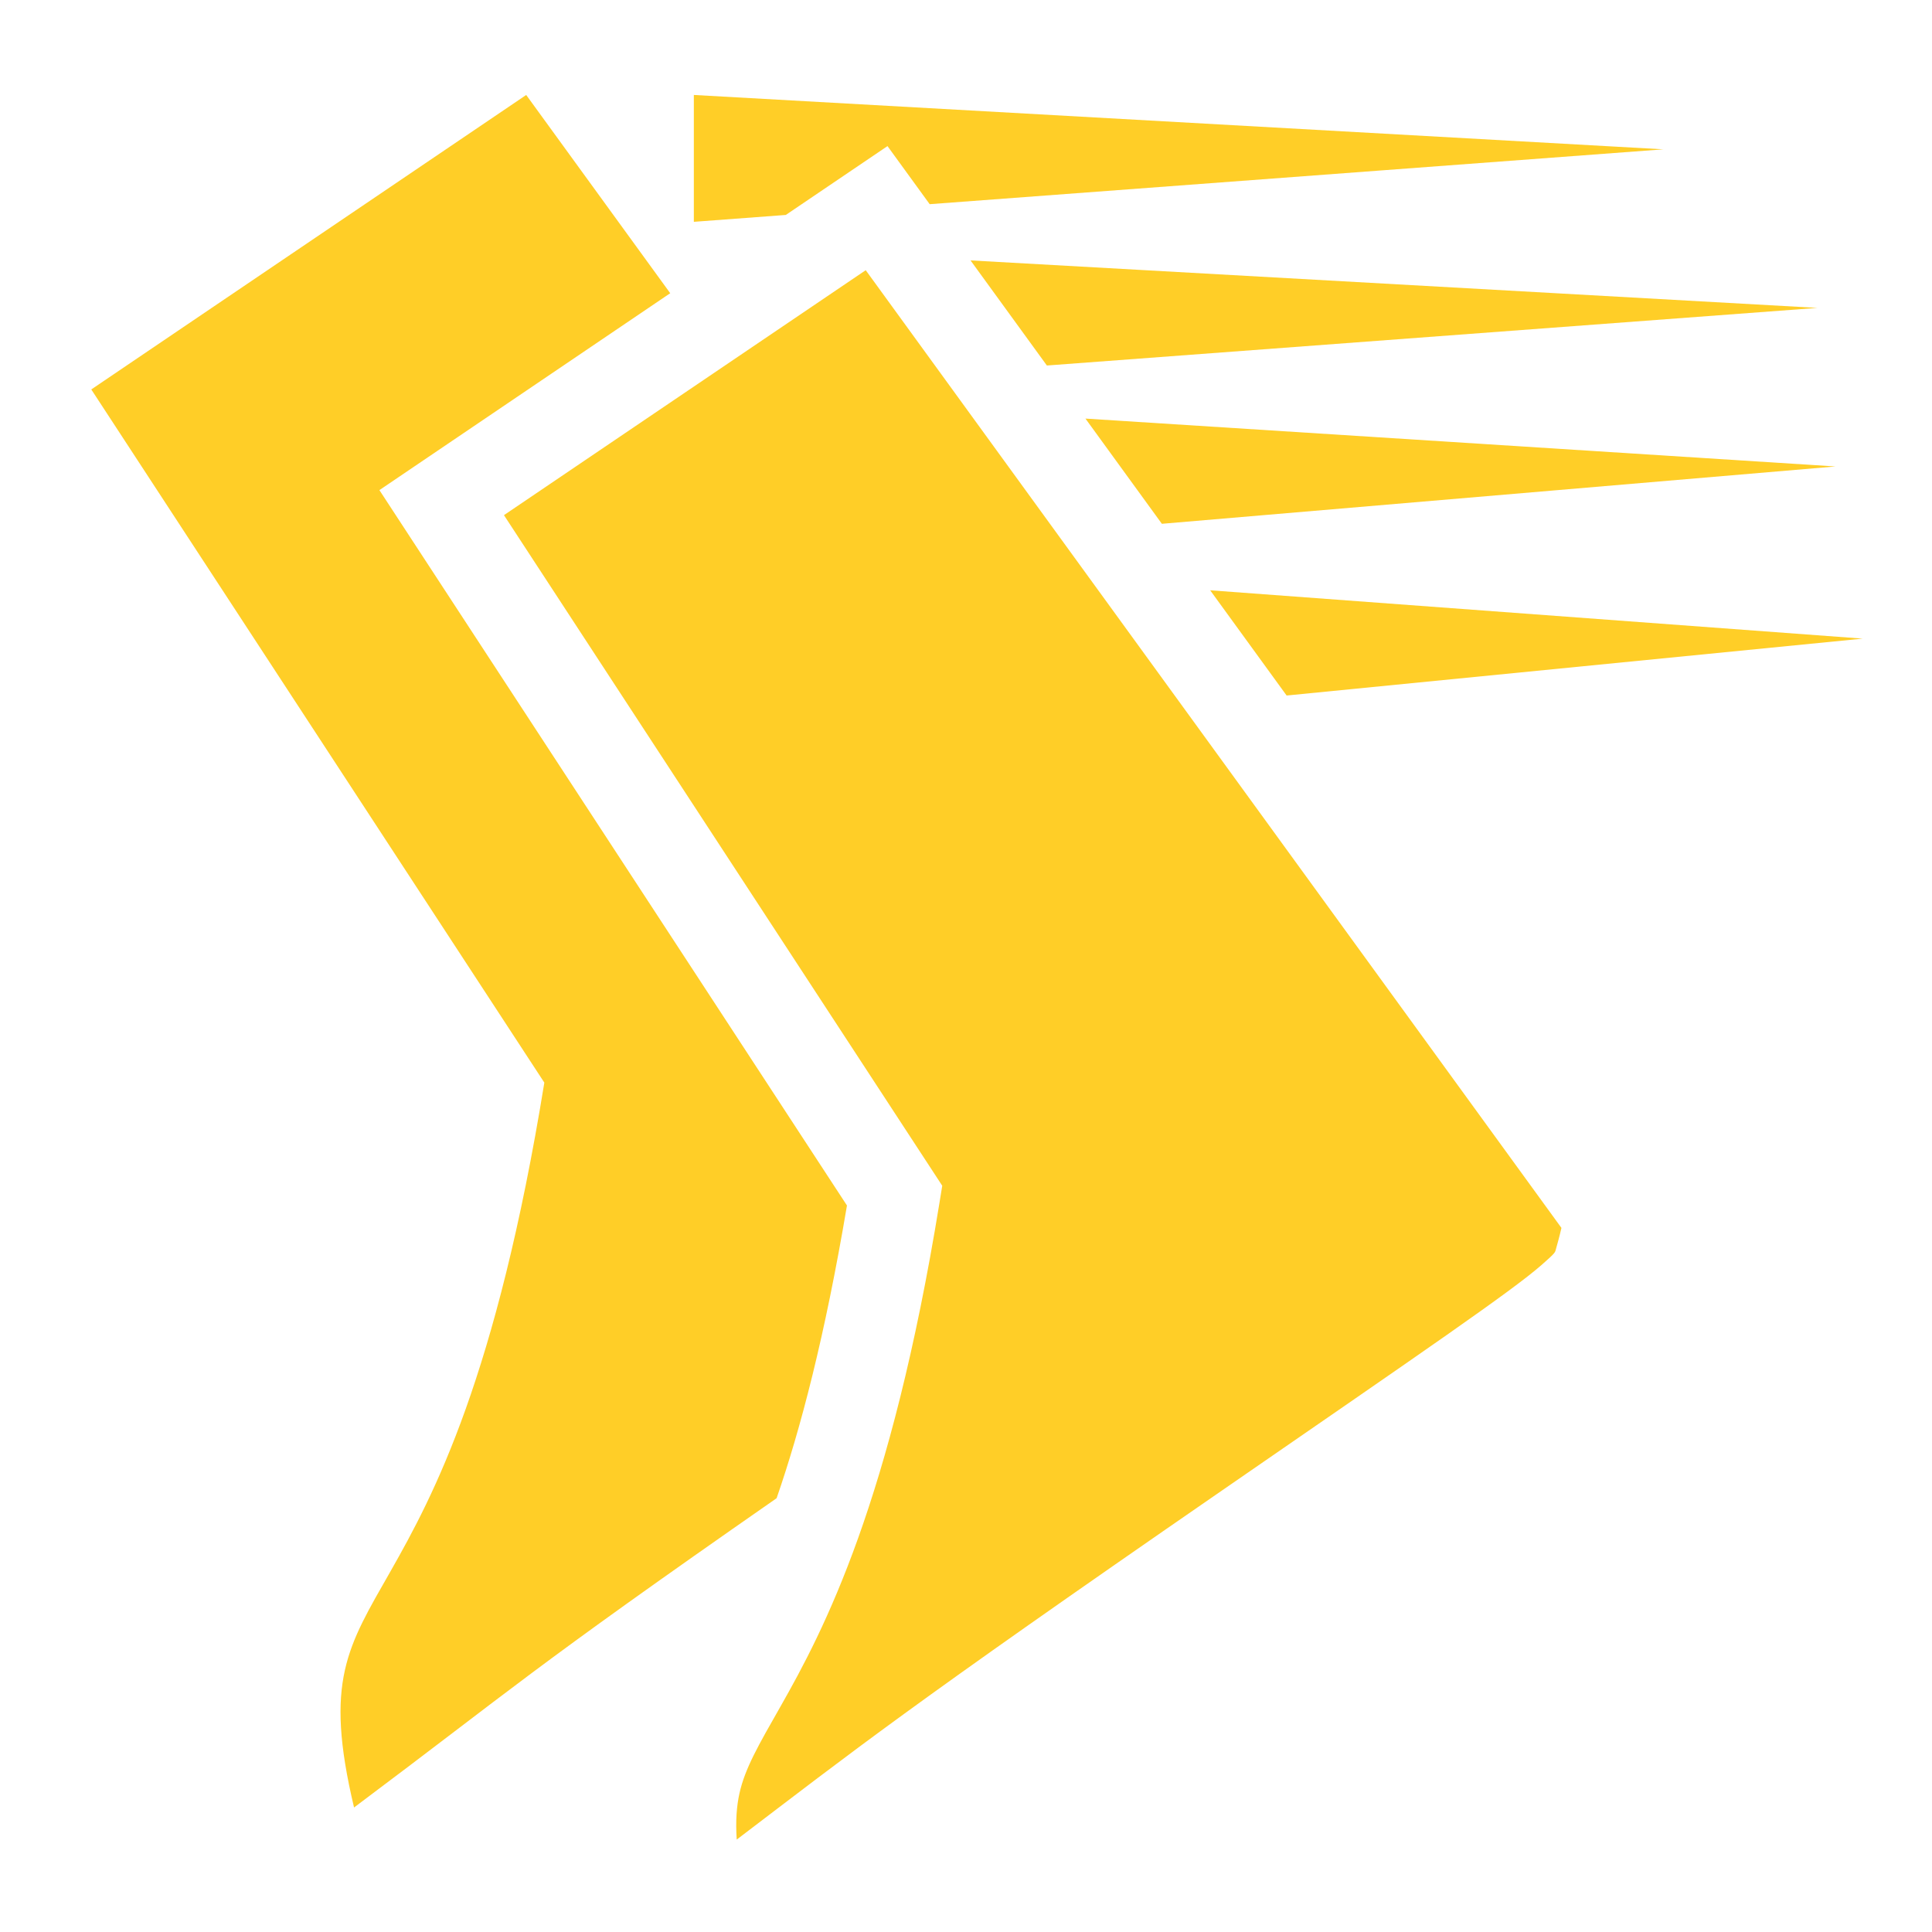
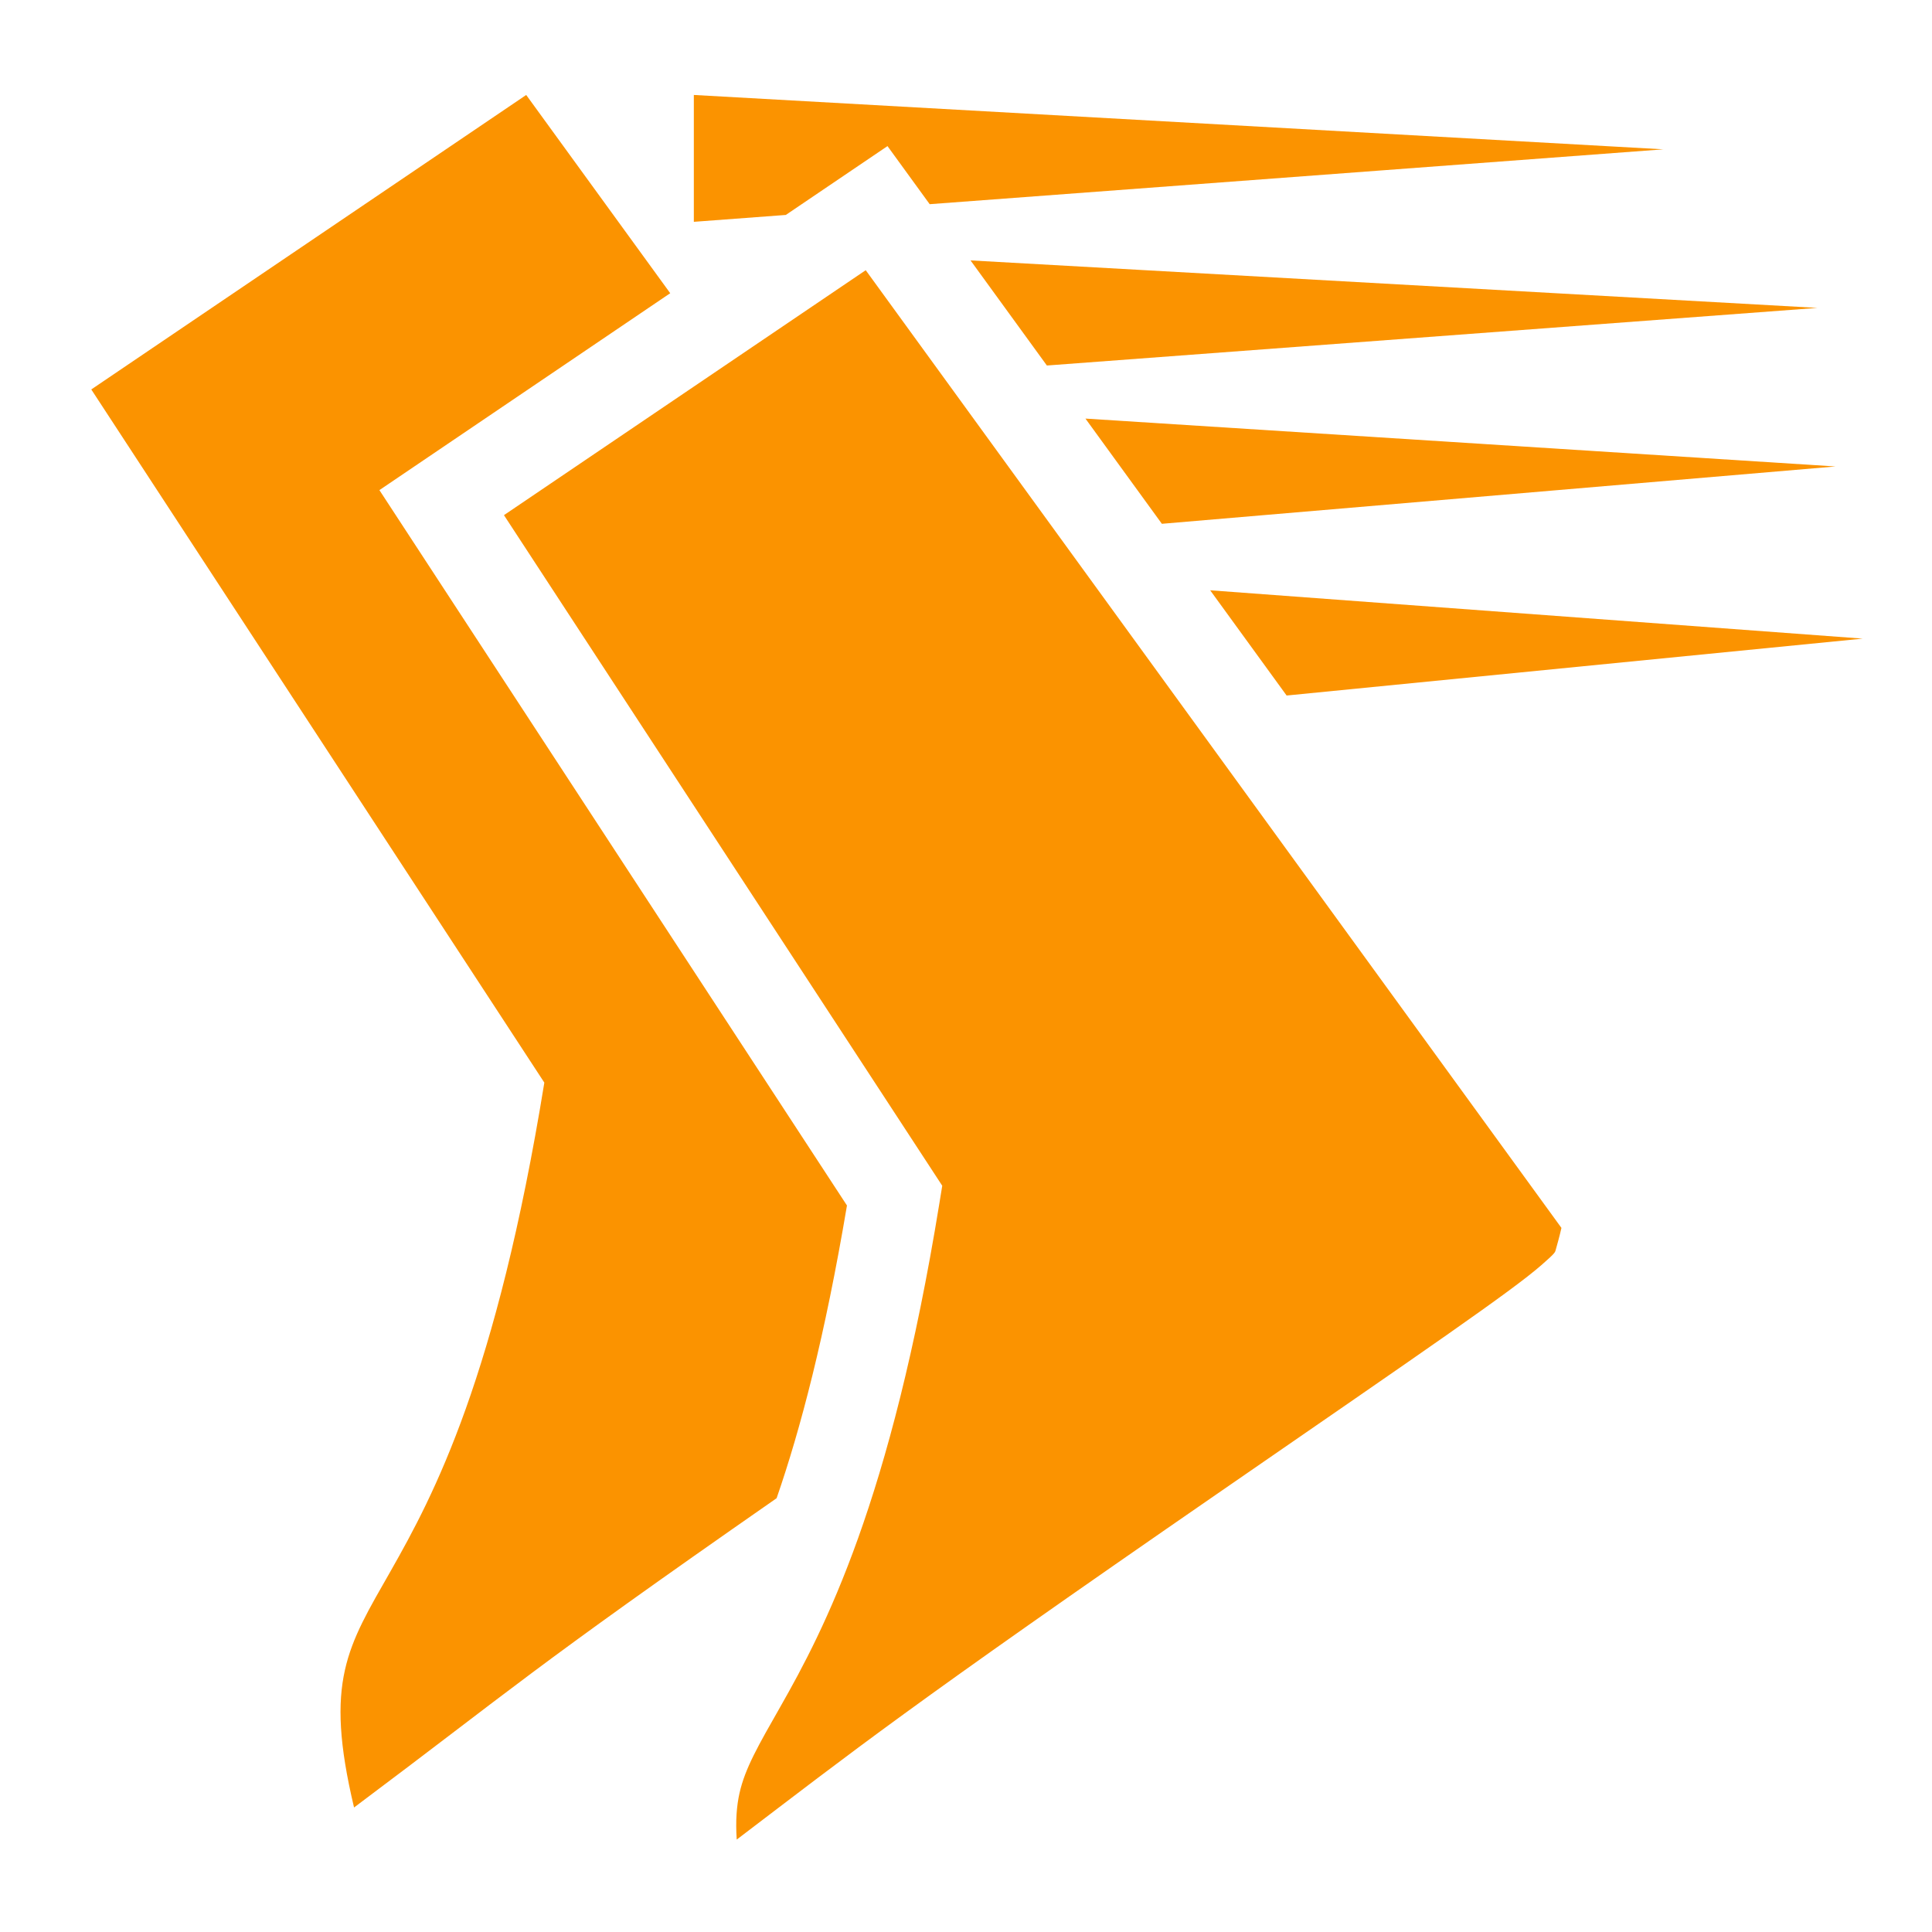
<svg xmlns="http://www.w3.org/2000/svg" id="svg8" version="1.1" viewBox="0 0 256 256" height="967.559" width="967.559">
  <defs id="defs2" />
  <g transform="translate(0,-41)" id="layer1">
-     <path id="path819-7-3-6" transform="matrix(0.2645833,0,0,0.2645833,0,41)" d="M 263.529 47.559 L 45.715 195.037 L 272.605 542.182 C 224.676 837.292 147.132 778.251 177.311 905.207 C 258.155 844.653 263.463 837.657 388.932 750.316 C 400.927 715.679 413.126 669.246 424.164 603.721 L 190.01 245.455 L 335.652 146.842 L 263.529 47.559 z M 347.479 47.559 L 347.479 111.088 L 393.543 107.645 L 426.297 85.467 L 444.463 73.17 L 465.594 102.256 L 833.025 74.785 L 347.479 47.559 z M 486.049 130.414 L 524.285 183.049 L 910.168 154.197 L 486.049 130.414 z M 433.561 135.318 L 252.387 257.99 L 471.881 593.822 L 470.471 602.502 C 446.158 752.204 412.793 816.077 390.863 854.646 C 379.898 873.931 373.136 885.512 370.342 898.043 C 368.926 904.392 368.328 911.756 368.955 921.275 C 428.094 876.329 452.73 856.345 612.01 746.428 C 714.336 675.813 757.039 646.632 772.08 633.455 C 779.601 626.867 778.695 627.213 779.24 625.49 C 779.494 624.687 781.234 618.371 781.979 614.941 L 433.561 135.318 z M 543.598 209.631 L 581.875 262.322 L 919.244 233.609 L 543.598 209.631 z M 606.066 295.623 L 644.35 348.322 L 932.857 319.828 L 606.066 295.623 z " style="fill:#ffce27;fill-opacity:1;stroke:none;stroke-width:45.354;stroke-linecap:butt;stroke-linejoin:miter;stroke-miterlimit:4;stroke-dasharray:none;stroke-opacity:1" />
+     <path id="path819-7-3-6" transform="matrix(0.2645833,0,0,0.2645833,0,41)" d="M 263.529 47.559 L 45.715 195.037 L 272.605 542.182 C 224.676 837.292 147.132 778.251 177.311 905.207 C 258.155 844.653 263.463 837.657 388.932 750.316 C 400.927 715.679 413.126 669.246 424.164 603.721 L 190.01 245.455 L 335.652 146.842 L 263.529 47.559 z M 347.479 47.559 L 347.479 111.088 L 393.543 107.645 L 426.297 85.467 L 444.463 73.17 L 465.594 102.256 L 833.025 74.785 L 347.479 47.559 z M 486.049 130.414 L 524.285 183.049 L 910.168 154.197 L 486.049 130.414 z M 433.561 135.318 L 252.387 257.99 L 471.881 593.822 L 470.471 602.502 C 446.158 752.204 412.793 816.077 390.863 854.646 C 379.898 873.931 373.136 885.512 370.342 898.043 C 368.926 904.392 368.328 911.756 368.955 921.275 C 428.094 876.329 452.73 856.345 612.01 746.428 C 714.336 675.813 757.039 646.632 772.08 633.455 C 779.601 626.867 778.695 627.213 779.24 625.49 C 779.494 624.687 781.234 618.371 781.979 614.941 L 433.561 135.318 z M 543.598 209.631 L 581.875 262.322 L 919.244 233.609 L 543.598 209.631 z M 606.066 295.623 L 644.35 348.322 L 932.857 319.828 L 606.066 295.623 z " style="fill:#fb9300;fill-opacity:1;stroke:none;stroke-width:45.354;stroke-linecap:butt;stroke-linejoin:miter;stroke-miterlimit:4;stroke-dasharray:none;stroke-opacity:1" />
  </g>
</svg>
